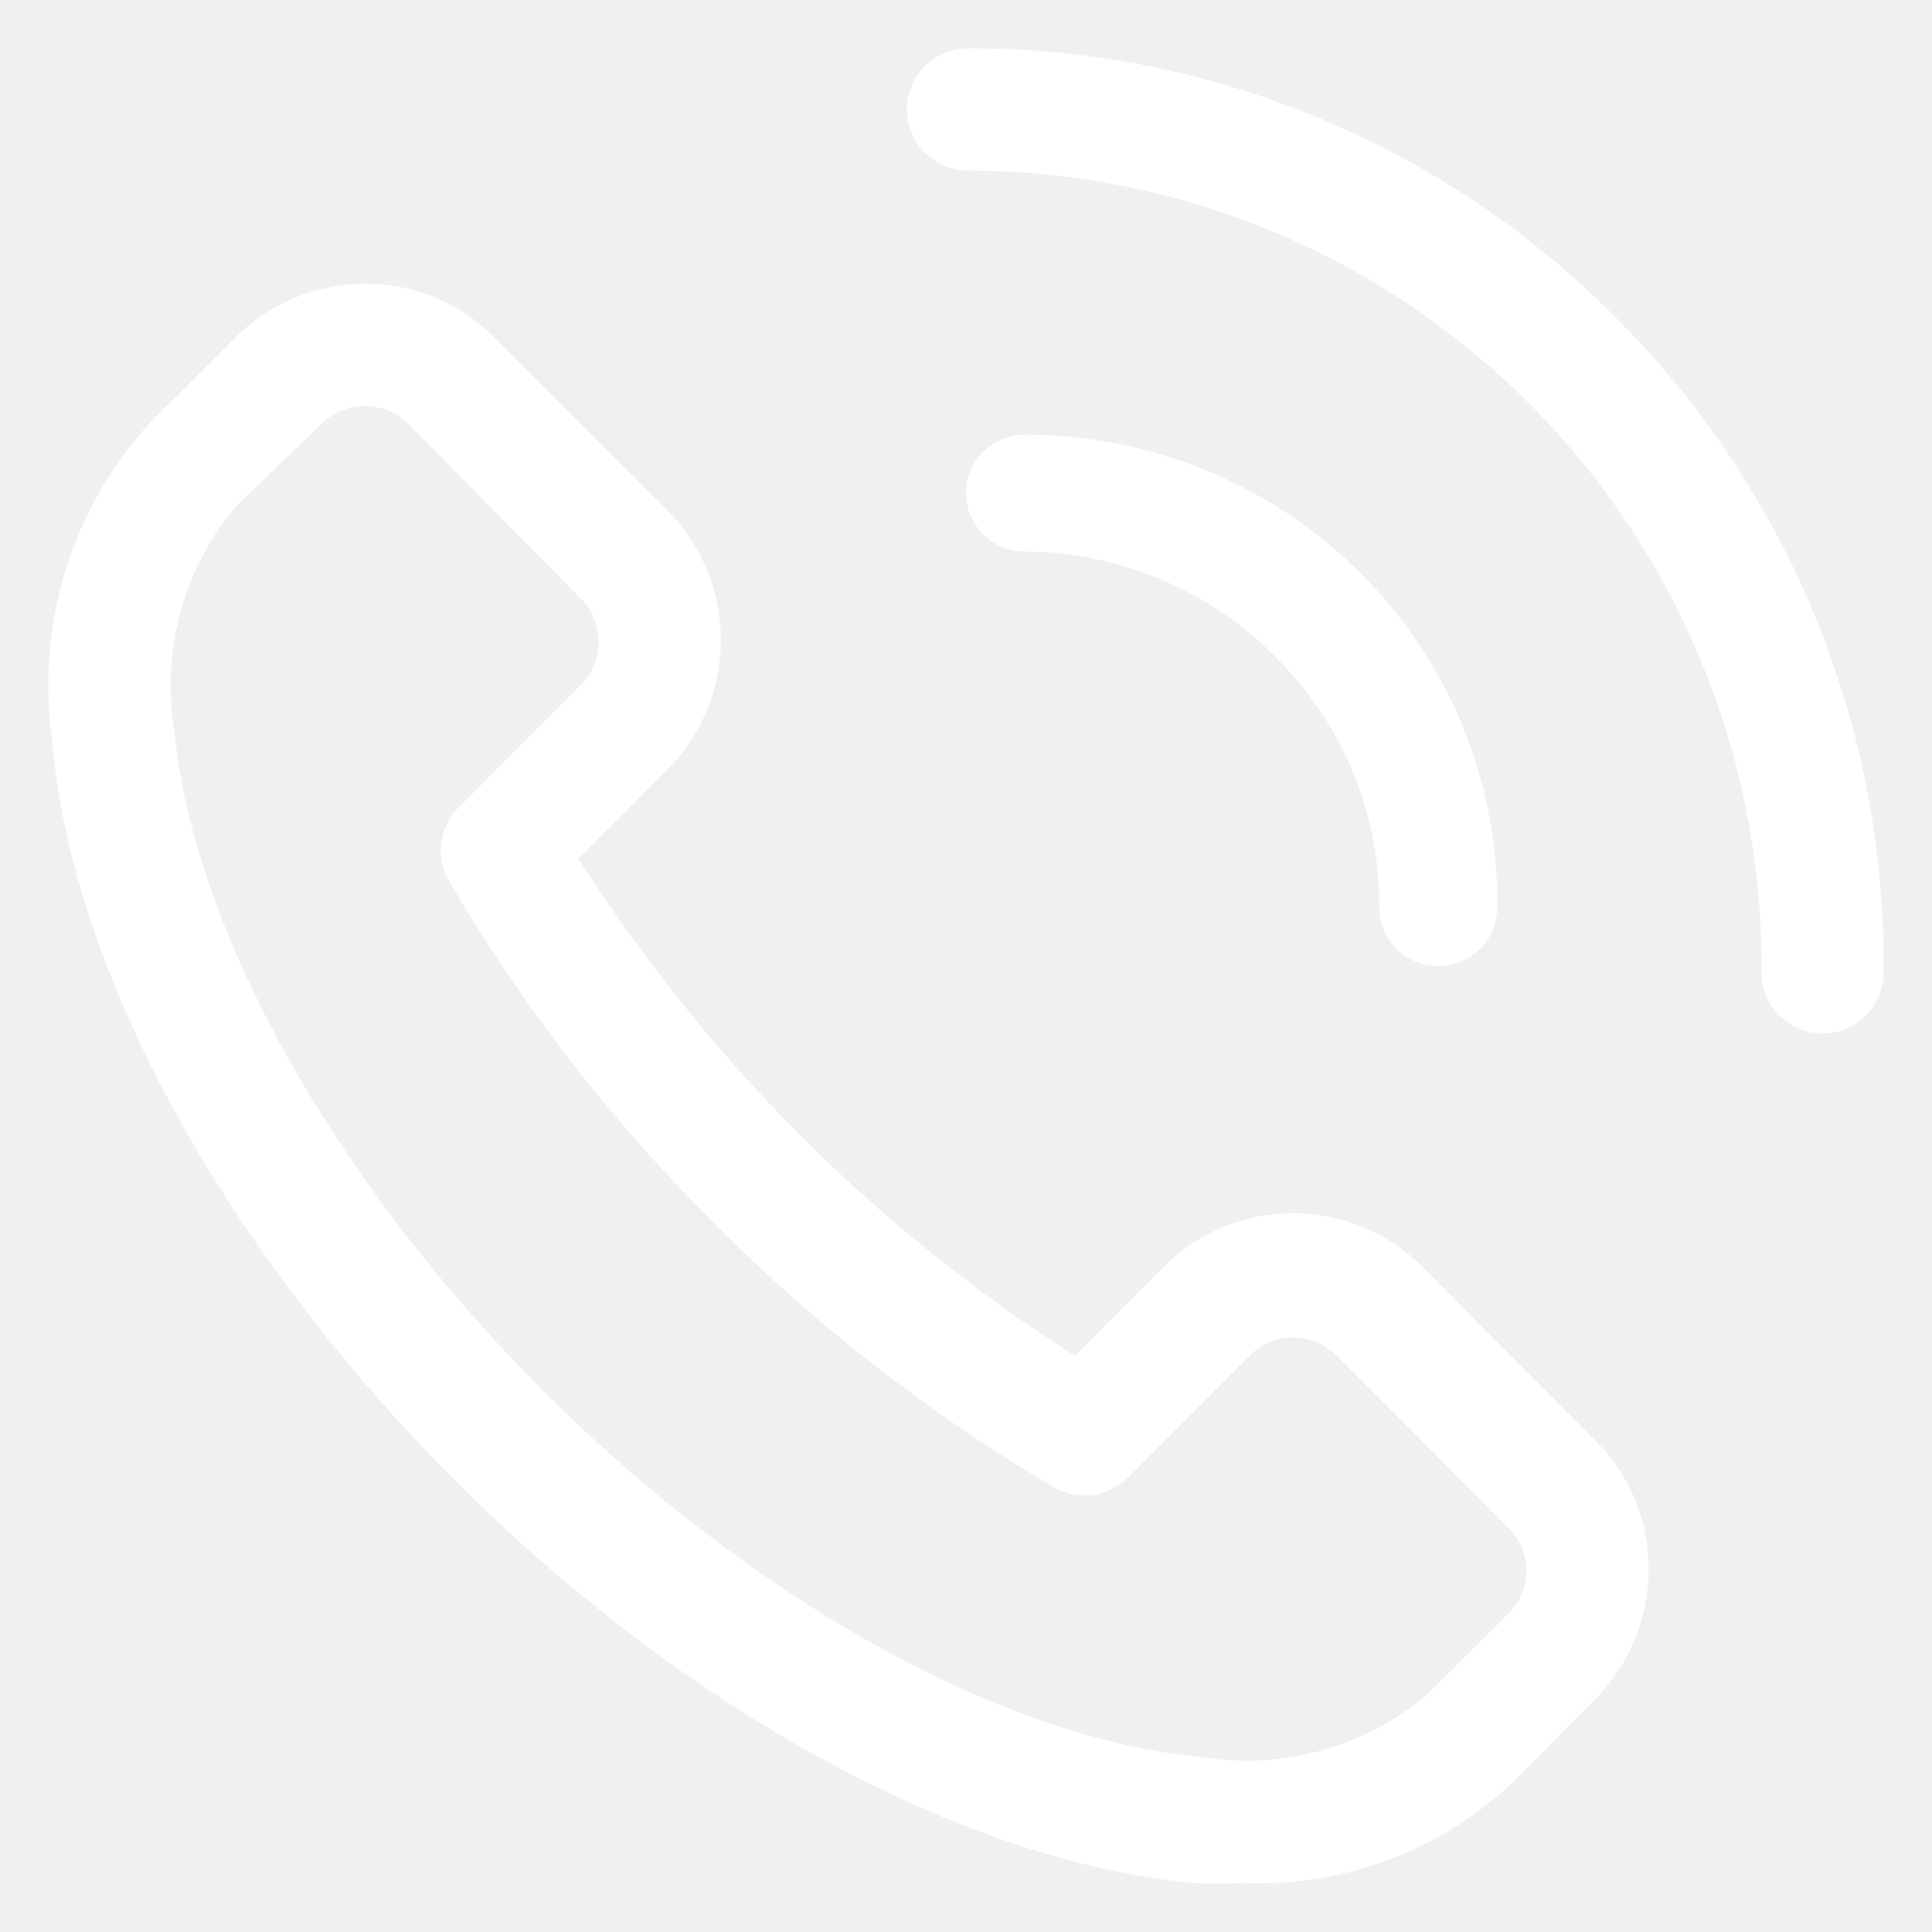
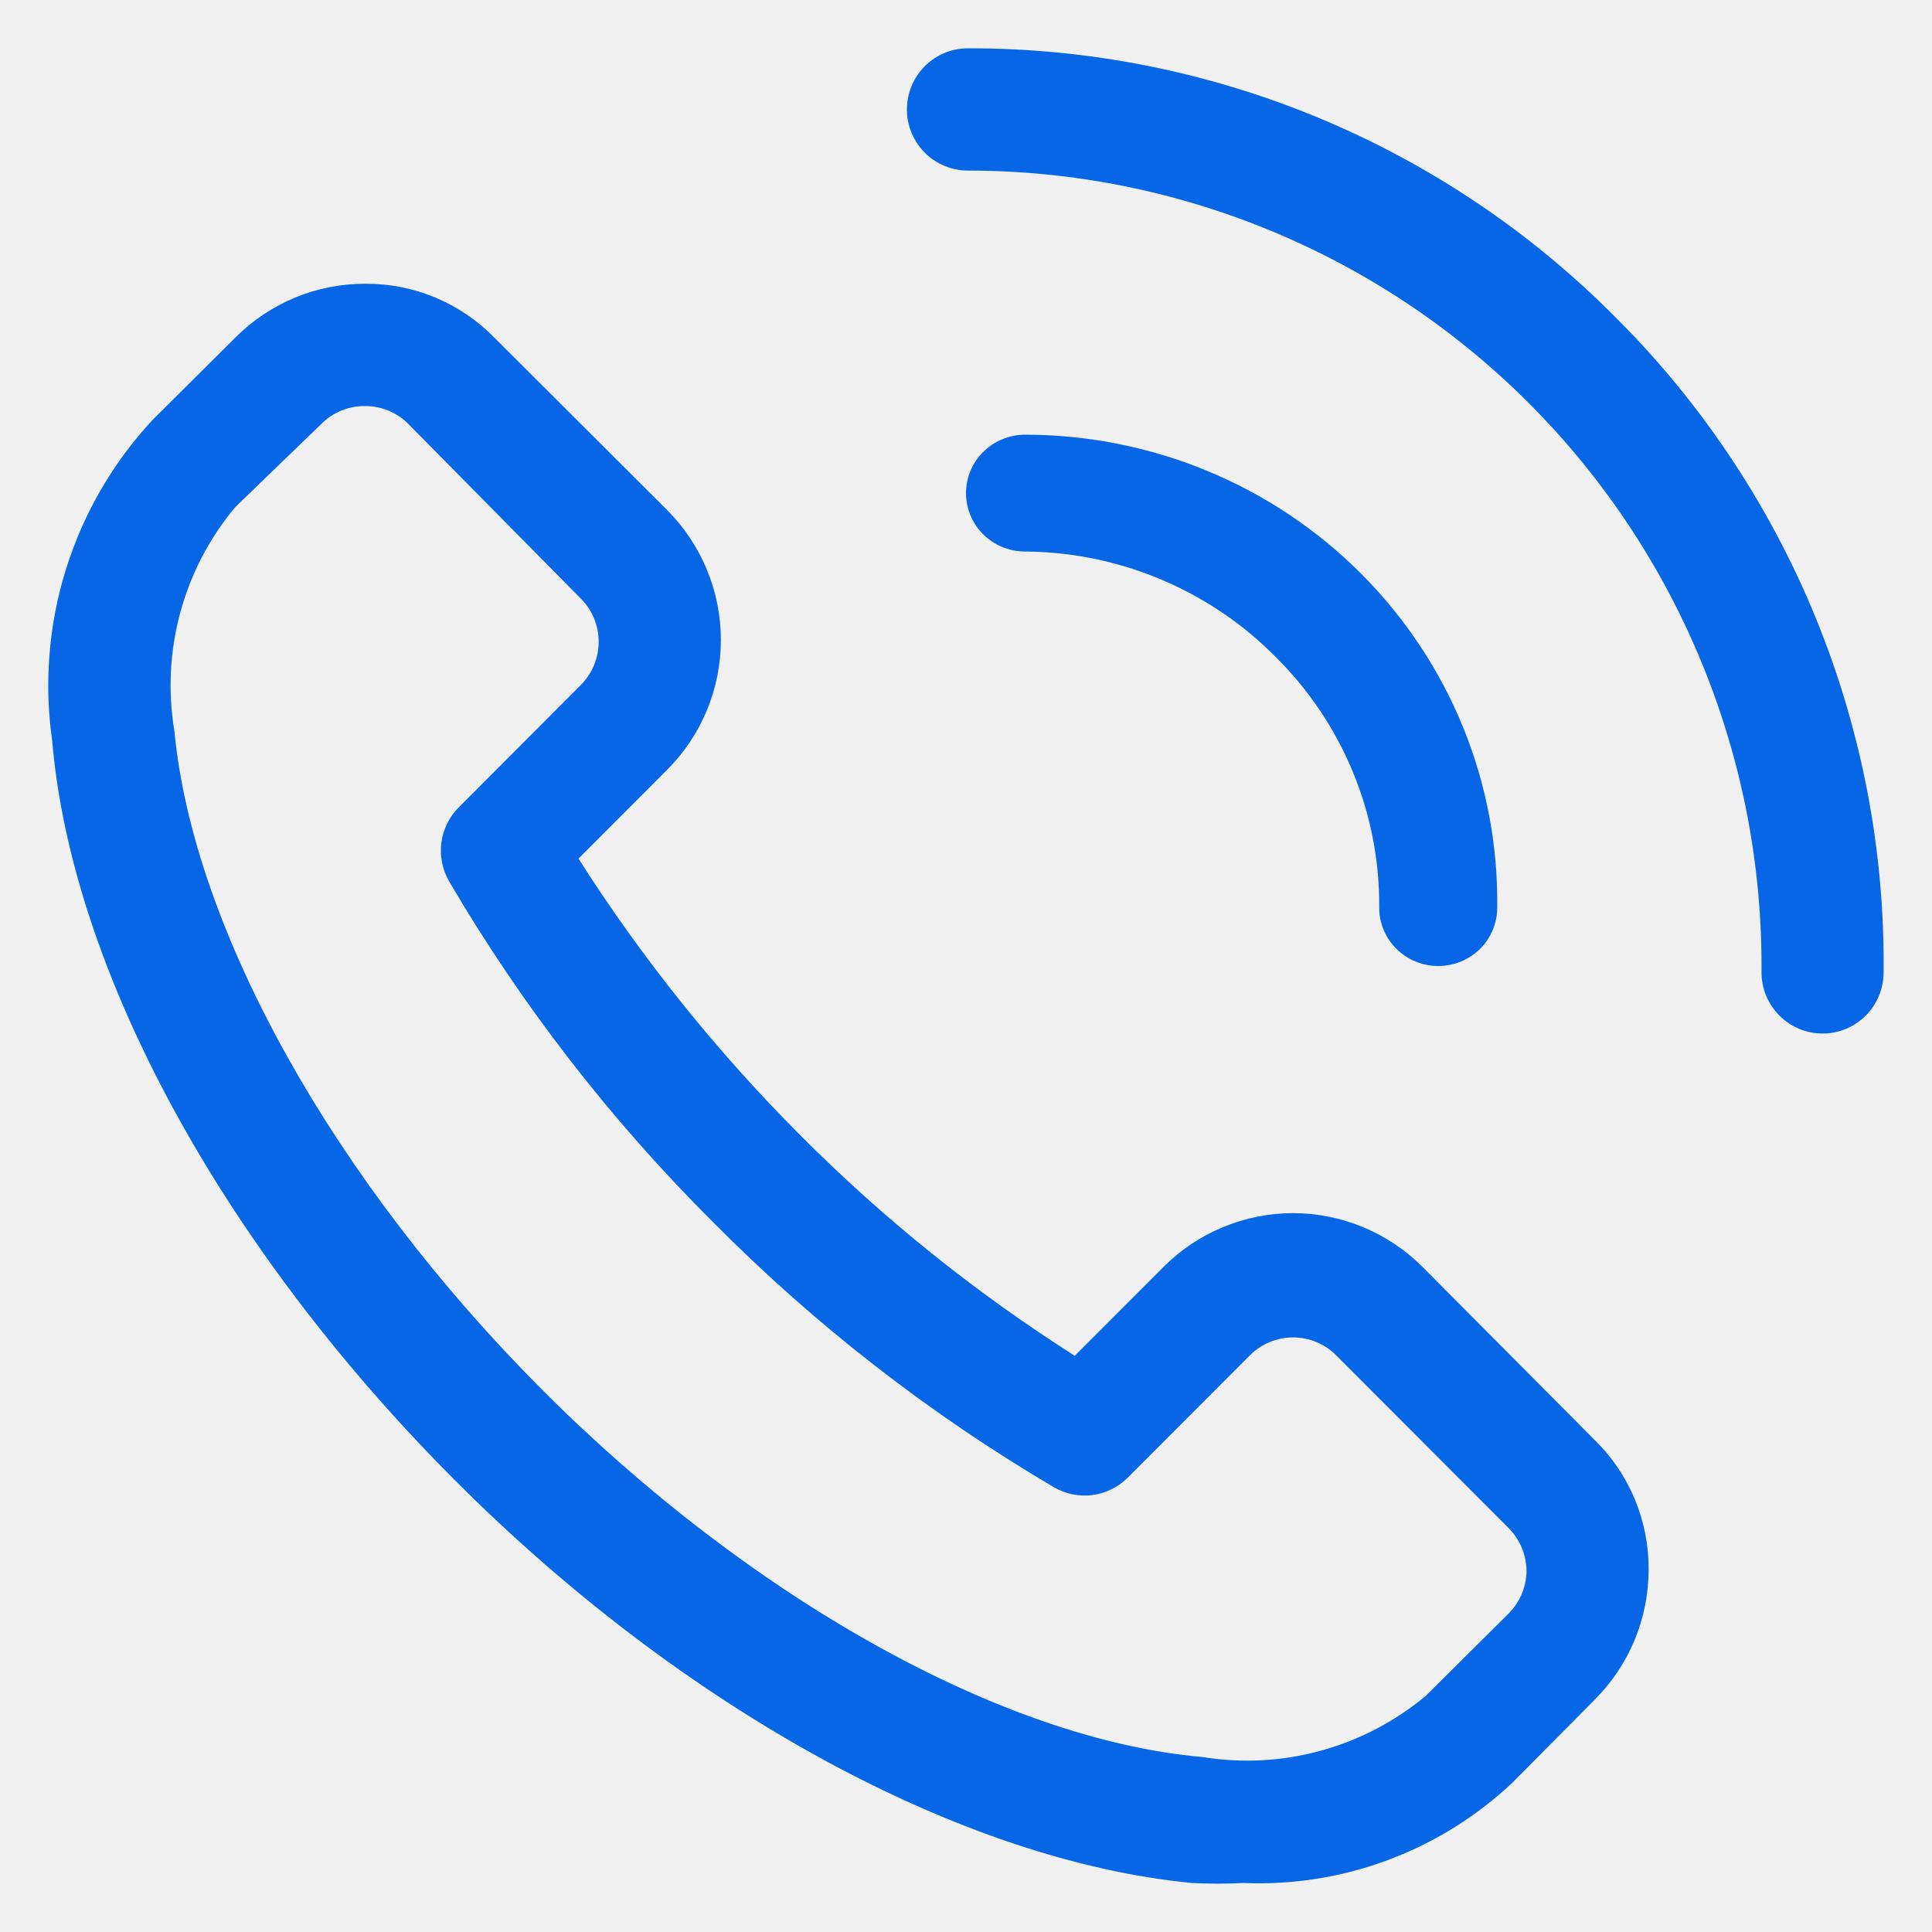
<svg xmlns="http://www.w3.org/2000/svg" width="24" height="24" viewBox="0 0 24 24" fill="none">
-   <g clip-path="url(#clip0_600_7302)">
-     <path d="M17.674 15.741C17.462 15.528 17.211 15.36 16.935 15.245C16.658 15.13 16.362 15.07 16.062 15.07C15.763 15.07 15.466 15.13 15.19 15.245C14.913 15.36 14.662 15.528 14.451 15.741L13.351 16.842C12.113 16.055 10.966 15.133 9.931 14.092C8.895 13.053 7.974 11.904 7.186 10.666L8.286 9.564C8.498 9.353 8.666 9.101 8.781 8.824C8.896 8.547 8.955 8.25 8.955 7.95C8.955 7.65 8.896 7.353 8.781 7.076C8.666 6.799 8.498 6.547 8.286 6.335L6.14 4.193C5.931 3.98 5.682 3.811 5.407 3.696C5.132 3.581 4.837 3.523 4.54 3.525C4.24 3.524 3.943 3.582 3.665 3.697C3.388 3.812 3.136 3.98 2.924 4.193L1.893 5.219C1.401 5.748 1.035 6.381 0.819 7.072C0.604 7.762 0.546 8.492 0.649 9.207C0.892 12.056 2.757 15.482 5.632 18.369C8.506 21.256 11.964 23.118 14.807 23.391C15.019 23.402 15.232 23.402 15.444 23.391C16.056 23.417 16.668 23.32 17.242 23.106C17.816 22.892 18.342 22.565 18.788 22.145L19.812 21.112C20.024 20.9 20.193 20.647 20.307 20.37C20.422 20.092 20.48 19.794 20.48 19.494C20.481 19.195 20.423 18.9 20.308 18.624C20.194 18.349 20.025 18.099 19.812 17.891L17.674 15.741ZM18.743 20.041L17.712 21.066C17.33 21.385 16.885 21.617 16.406 21.748C15.928 21.88 15.426 21.906 14.936 21.826C12.472 21.613 9.332 19.866 6.739 17.268C4.145 14.67 2.401 11.547 2.166 9.078C2.084 8.587 2.11 8.084 2.241 7.604C2.372 7.124 2.605 6.678 2.924 6.298L3.994 5.264C4.064 5.194 4.148 5.138 4.241 5.1C4.333 5.063 4.432 5.043 4.532 5.044C4.632 5.043 4.731 5.063 4.823 5.1C4.915 5.138 5 5.194 5.07 5.264L7.216 7.437C7.358 7.579 7.437 7.772 7.437 7.973C7.437 8.173 7.358 8.366 7.216 8.508L5.7 10.028C5.581 10.146 5.505 10.3 5.483 10.467C5.461 10.633 5.495 10.802 5.578 10.947C6.486 12.496 7.59 13.92 8.862 15.186C10.125 16.46 11.548 17.566 13.094 18.476C13.238 18.56 13.407 18.593 13.573 18.572C13.739 18.549 13.893 18.473 14.011 18.354L15.528 16.835C15.67 16.693 15.862 16.614 16.062 16.614C16.263 16.614 16.455 16.693 16.597 16.835L18.743 18.985C18.813 19.056 18.869 19.14 18.907 19.233C18.944 19.325 18.963 19.424 18.963 19.524C18.958 19.718 18.88 19.903 18.743 20.041ZM20.062 3.935C19.009 2.875 17.756 2.035 16.376 1.462C14.996 0.89 13.518 0.597 12.024 0.6C11.823 0.6 11.63 0.68 11.488 0.822C11.346 0.965 11.266 1.158 11.266 1.359C11.266 1.561 11.346 1.754 11.488 1.897C11.63 2.039 11.823 2.119 12.024 2.119C13.326 2.119 14.615 2.377 15.816 2.879C17.018 3.38 18.108 4.115 19.025 5.041C19.941 5.967 20.666 7.066 21.156 8.274C21.647 9.482 21.893 10.775 21.882 12.079C21.882 12.28 21.962 12.474 22.105 12.616C22.247 12.759 22.44 12.839 22.641 12.839C22.842 12.839 23.035 12.759 23.177 12.616C23.319 12.474 23.399 12.28 23.399 12.079C23.414 10.567 23.126 9.068 22.553 7.669C21.98 6.27 21.133 5 20.062 3.935Z" fill="white" />
-     <path d="M15.835 8.149C16.251 8.558 16.58 9.046 16.803 9.582C17.026 10.119 17.138 10.695 17.133 11.275C17.133 11.467 17.21 11.652 17.348 11.788C17.485 11.924 17.672 12 17.866 12C18.061 12 18.247 11.924 18.385 11.788C18.522 11.652 18.599 11.467 18.599 11.275C18.609 10.507 18.465 9.745 18.174 9.032C17.884 8.32 17.453 7.672 16.907 7.125C16.362 6.579 15.712 6.145 14.995 5.849C14.279 5.553 13.51 5.4 12.733 5.4C12.539 5.4 12.352 5.477 12.215 5.613C12.077 5.749 12 5.933 12 6.126C12 6.318 12.077 6.503 12.215 6.639C12.352 6.775 12.539 6.851 12.733 6.851C13.311 6.855 13.883 6.972 14.415 7.195C14.947 7.418 15.43 7.742 15.835 8.149Z" fill="white" />
+   <g clip-path="url(#clip0_4051_4)">
+     <mask id="mask0_4051_4" style="mask-type:luminance" maskUnits="userSpaceOnUse" x="0" y="0" width="24" height="24">
+       <path d="M24 0H0V24H24V0Z" fill="white" />
+     </mask>
+     <g mask="url(#mask0_4051_4)">
+       <path d="M17.674 15.741C17.462 15.528 17.211 15.36 16.935 15.245C16.658 15.13 16.362 15.07 16.062 15.07C15.763 15.07 15.466 15.13 15.19 15.245C14.913 15.36 14.662 15.528 14.451 15.741L13.351 16.842C12.113 16.055 10.966 15.133 9.931 14.092C8.895 13.053 7.974 11.904 7.186 10.666L8.286 9.564C8.498 9.353 8.666 9.101 8.781 8.824C8.896 8.547 8.955 8.25 8.955 7.95C8.955 7.65 8.896 7.353 8.781 7.076C8.666 6.799 8.498 6.547 8.286 6.335L6.14 4.193C5.931 3.98 5.682 3.811 5.407 3.696C5.132 3.581 4.837 3.523 4.54 3.525C4.24 3.524 3.943 3.582 3.665 3.697C3.388 3.812 3.136 3.98 2.924 4.193L1.893 5.219C1.401 5.748 1.035 6.381 0.819 7.072C0.604 7.762 0.546 8.492 0.649 9.207C0.892 12.056 2.757 15.482 5.632 18.369C8.506 21.256 11.964 23.118 14.807 23.391C15.019 23.402 15.232 23.402 15.444 23.391C16.056 23.417 16.668 23.32 17.242 23.106C17.816 22.892 18.342 22.565 18.788 22.145L19.812 21.112C20.024 20.9 20.193 20.647 20.307 20.37C20.422 20.092 20.48 19.794 20.48 19.494C20.481 19.195 20.423 18.9 20.308 18.624C20.194 18.349 20.025 18.099 19.812 17.891L17.674 15.741ZM18.743 20.041L17.712 21.066C17.33 21.385 16.885 21.617 16.406 21.748C15.928 21.88 15.426 21.906 14.936 21.826C12.472 21.613 9.332 19.866 6.739 17.268C4.145 14.67 2.401 11.547 2.166 9.078C2.084 8.587 2.11 8.084 2.241 7.604C2.372 7.124 2.605 6.678 2.924 6.298L3.994 5.264C4.064 5.194 4.148 5.138 4.241 5.1C4.333 5.063 4.432 5.043 4.532 5.044C4.632 5.043 4.731 5.063 4.823 5.1C4.915 5.138 5 5.194 5.07 5.264L7.216 7.437C7.358 7.579 7.437 7.772 7.437 7.973C7.437 8.173 7.358 8.366 7.216 8.508L5.7 10.028C5.581 10.146 5.505 10.3 5.483 10.467C5.461 10.633 5.495 10.802 5.578 10.947C6.486 12.496 7.59 13.92 8.862 15.186C10.125 16.46 11.548 17.566 13.094 18.476C13.238 18.56 13.407 18.593 13.573 18.572C13.739 18.549 13.893 18.473 14.011 18.354L15.528 16.835C15.67 16.693 15.862 16.614 16.062 16.614C16.263 16.614 16.455 16.693 16.597 16.835L18.743 18.985C18.813 19.056 18.869 19.14 18.907 19.233C18.944 19.325 18.963 19.424 18.963 19.524C18.958 19.718 18.88 19.903 18.743 20.041ZM20.062 3.935C19.009 2.875 17.756 2.035 16.376 1.462C14.996 0.89 13.518 0.597 12.024 0.6C11.823 0.6 11.63 0.68 11.488 0.822C11.346 0.965 11.266 1.158 11.266 1.359C11.266 1.561 11.346 1.754 11.488 1.897C11.63 2.039 11.823 2.119 12.024 2.119C13.326 2.119 14.615 2.377 15.816 2.879C17.018 3.38 18.108 4.115 19.025 5.041C19.941 5.967 20.666 7.066 21.156 8.274C21.647 9.482 21.893 10.775 21.882 12.079C21.882 12.28 21.962 12.474 22.105 12.616C22.247 12.759 22.44 12.839 22.641 12.839C22.842 12.839 23.035 12.759 23.177 12.616C23.319 12.474 23.399 12.28 23.399 12.079C23.414 10.567 23.126 9.068 22.553 7.669C21.98 6.27 21.133 5 20.062 3.935Z" fill="#0666E5" />
+       <path d="M15.835 8.149C16.251 8.558 16.58 9.046 16.803 9.582C17.026 10.119 17.138 10.695 17.133 11.275C17.133 11.467 17.21 11.652 17.348 11.788C17.485 11.924 17.672 12 17.866 12C18.061 12 18.247 11.924 18.385 11.788C18.522 11.652 18.599 11.467 18.599 11.275C18.609 10.507 18.465 9.745 18.174 9.032C17.884 8.32 17.453 7.672 16.907 7.125C16.362 6.579 15.712 6.145 14.995 5.849C14.279 5.553 13.51 5.4 12.733 5.4C12.539 5.4 12.352 5.477 12.215 5.613C12.077 5.749 12 5.933 12 6.126C12 6.318 12.077 6.503 12.215 6.639C12.352 6.775 12.539 6.851 12.733 6.851C13.311 6.855 13.883 6.972 14.415 7.195C14.947 7.418 15.43 7.742 15.835 8.149Z" fill="#0666E5" />
+     </g>
  </g>
  <defs>
-     <clipPath id="clip0_600_7302">
+     <clipPath id="clip0_4051_4">
      <rect width="24" height="24" fill="white" />
    </clipPath>
  </defs>
</svg>
